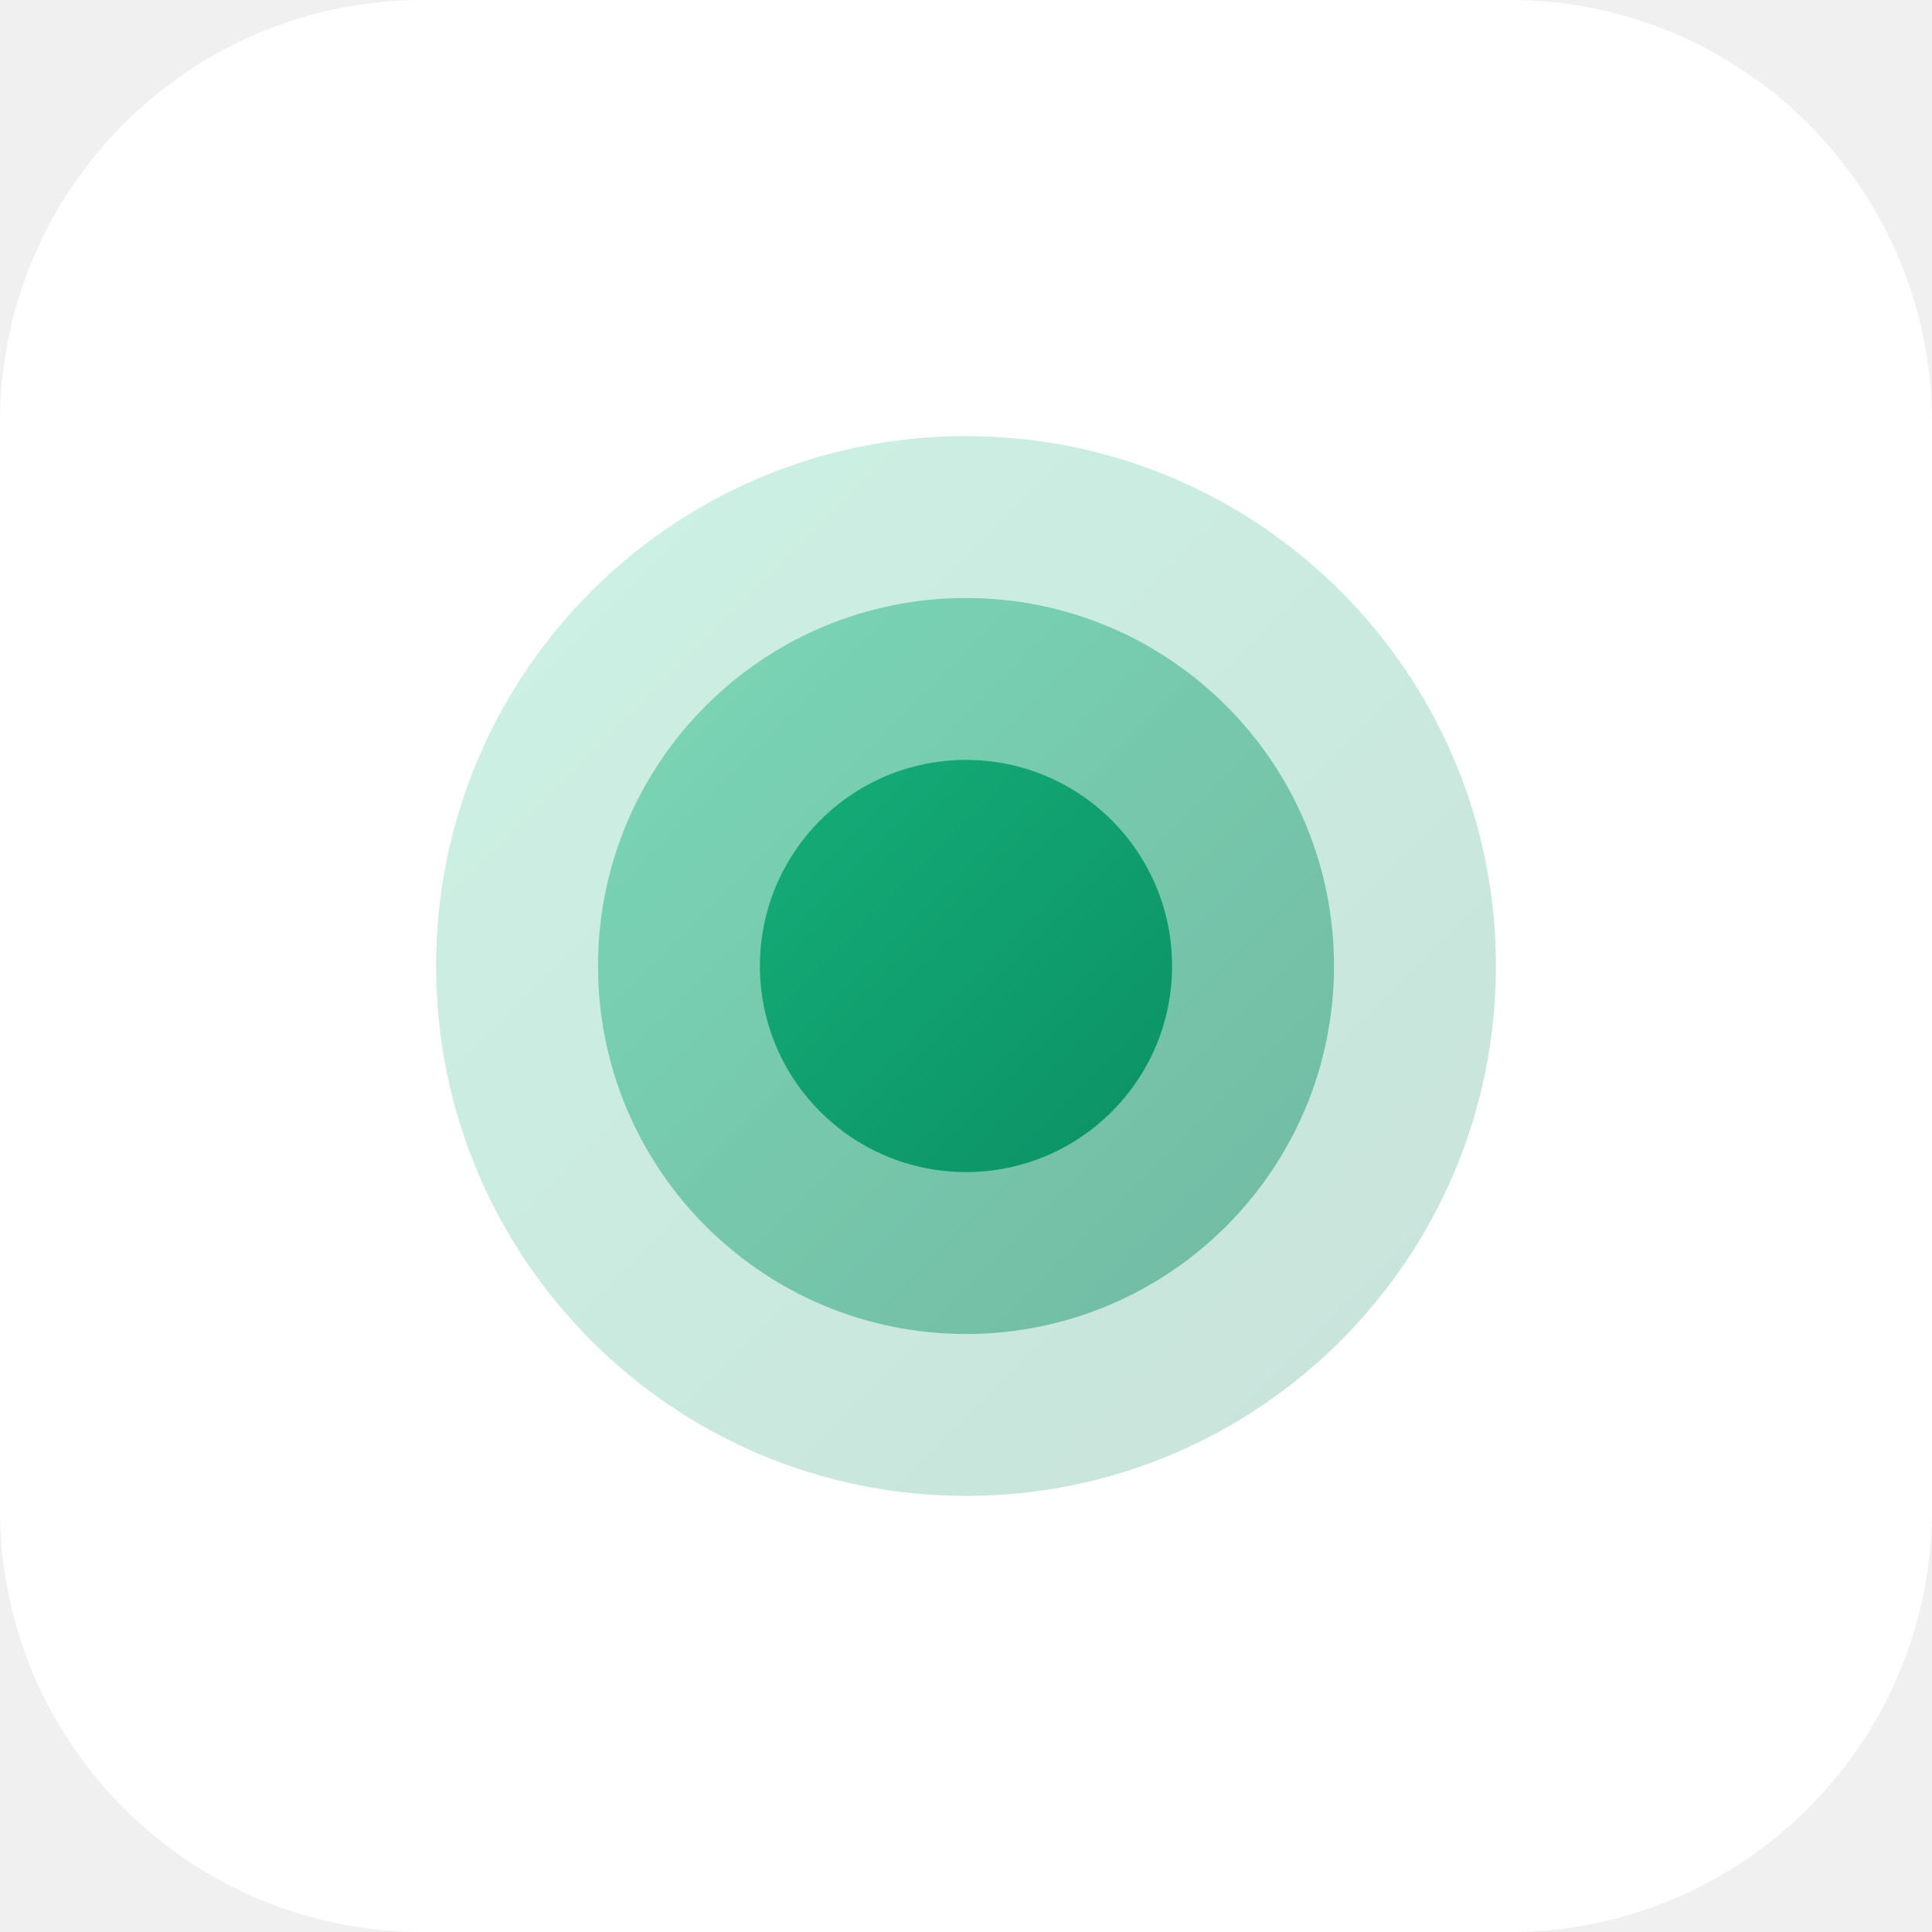
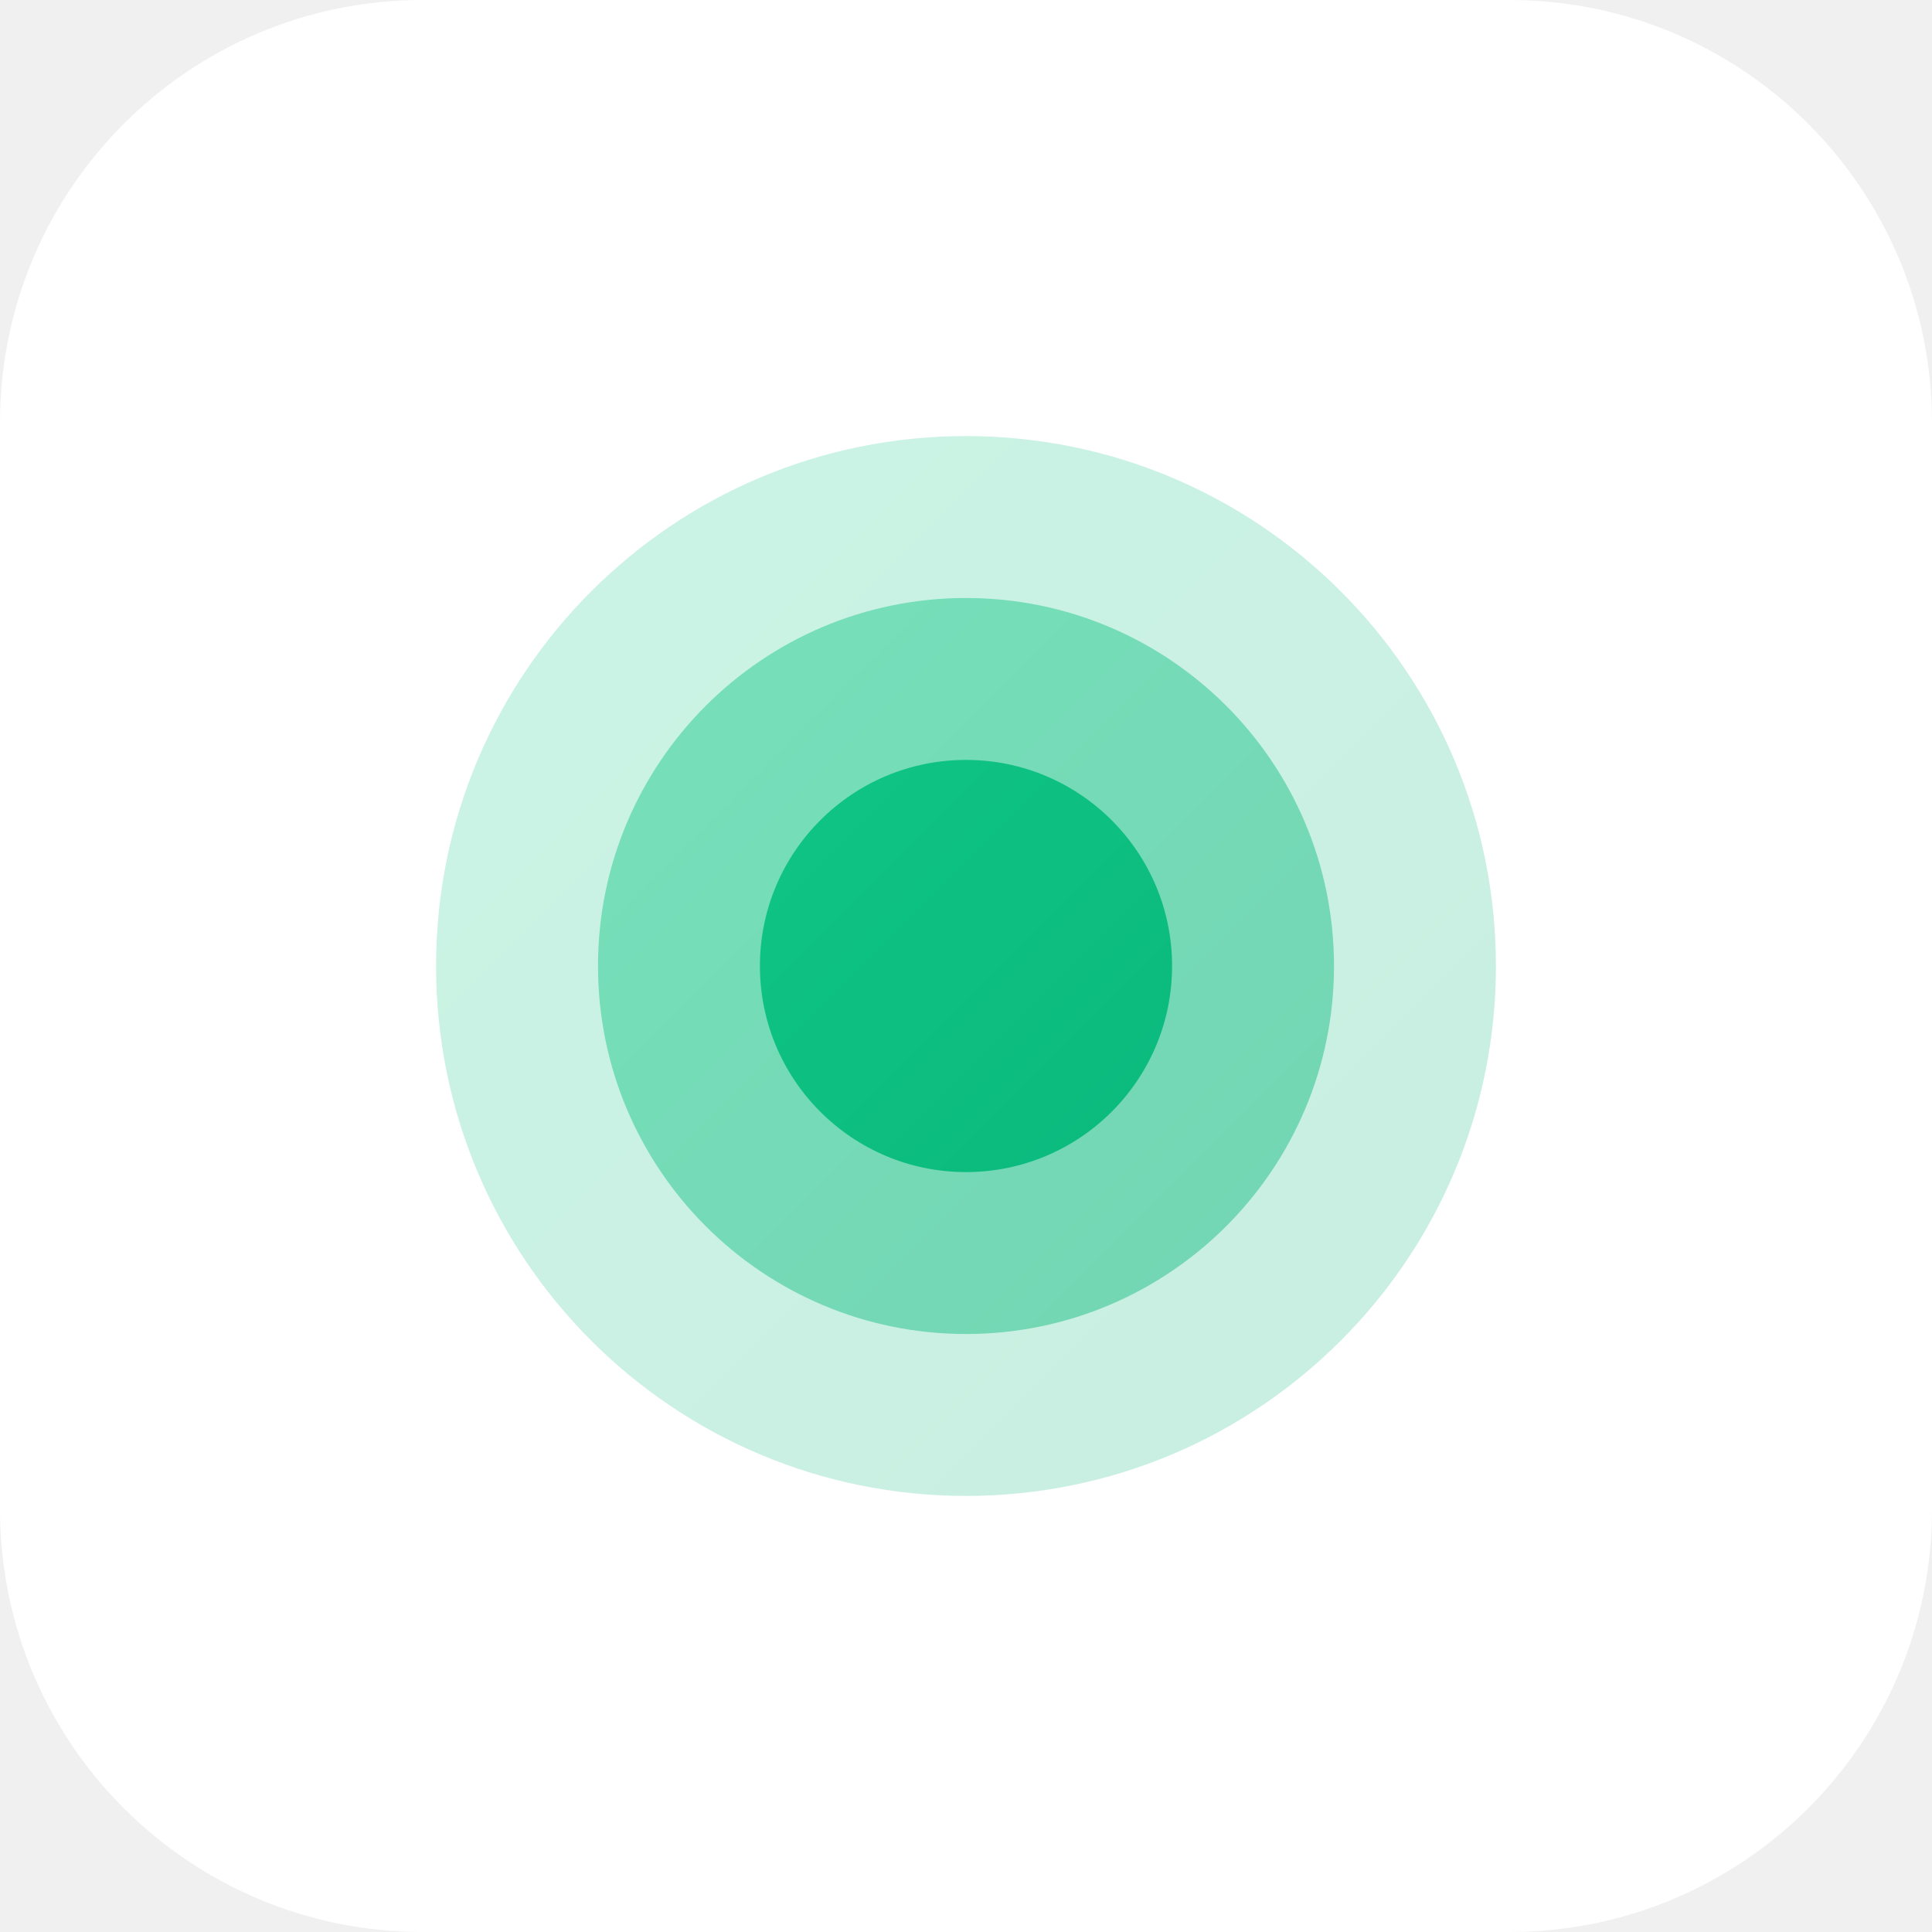
<svg xmlns="http://www.w3.org/2000/svg" viewBox="0 0 64 64">
  <rect width="64" height="64" rx="14" fill="#fff" />
  <svg x="11.52" y="11.52" width="40.96" height="40.96" viewBox="11 11 42 42">
    <defs>
      <linearGradient id="g" x1="14" y1="14" x2="50" y2="50" gradientUnits="userSpaceOnUse">
-         <stop offset="0" stop-color="#1bc488" />
-         <stop offset="1" stop-color="#057a55" />
+         <stop offset="0" stop-color="#11ce8b" />
+         <stop offset="1" stop-color="#09b077" />
      </linearGradient>
    </defs>
    <path d="M14 32A18 18 0 1 0 50 32A18 18 0 1 0 14 32Z" fill="url(#g)" fill-opacity="0.22" fill-rule="evenodd" />
    <path d="M19.5 32A12.5 12.5 0 1 0 44.5 32A12.5 12.5 0 1 0 19.5 32Z" fill="url(#g)" fill-opacity="0.45" fill-rule="evenodd" />
    <path d="M25 32A7 7 0 1 0 39 32A7 7 0 1 0 25 32Z" fill="url(#g)" fill-rule="evenodd" />
  </svg>
</svg>
